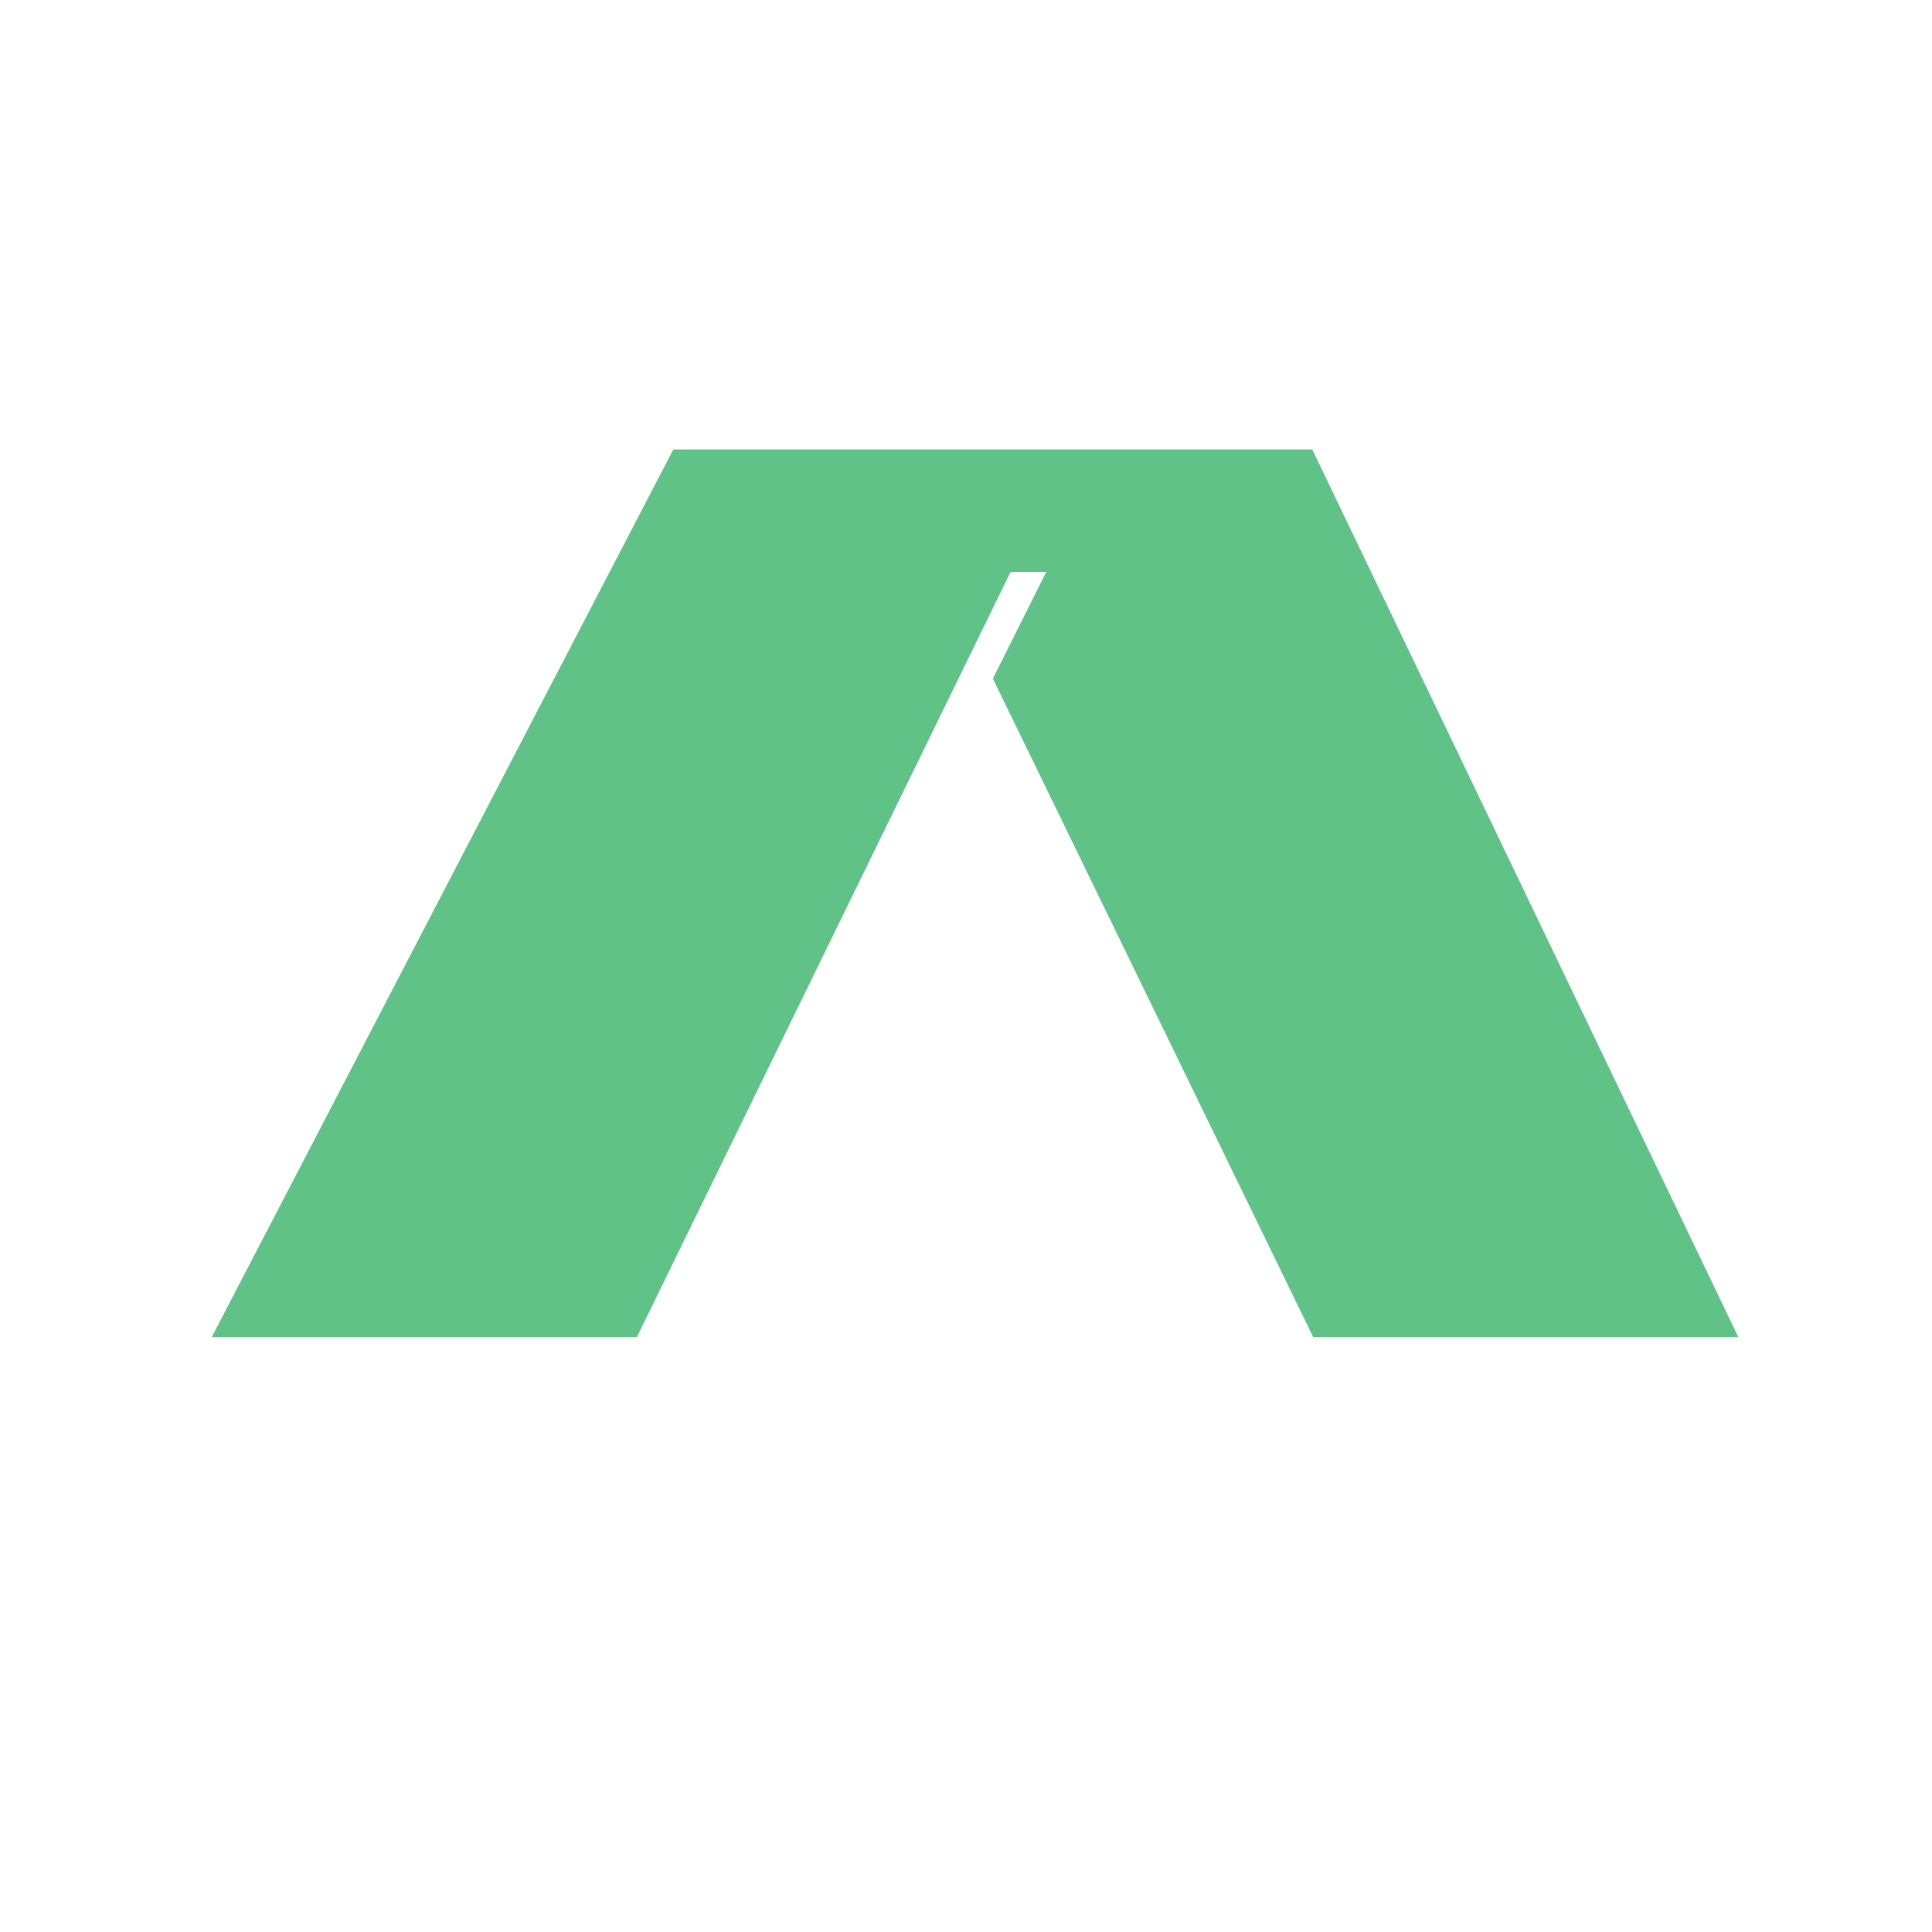
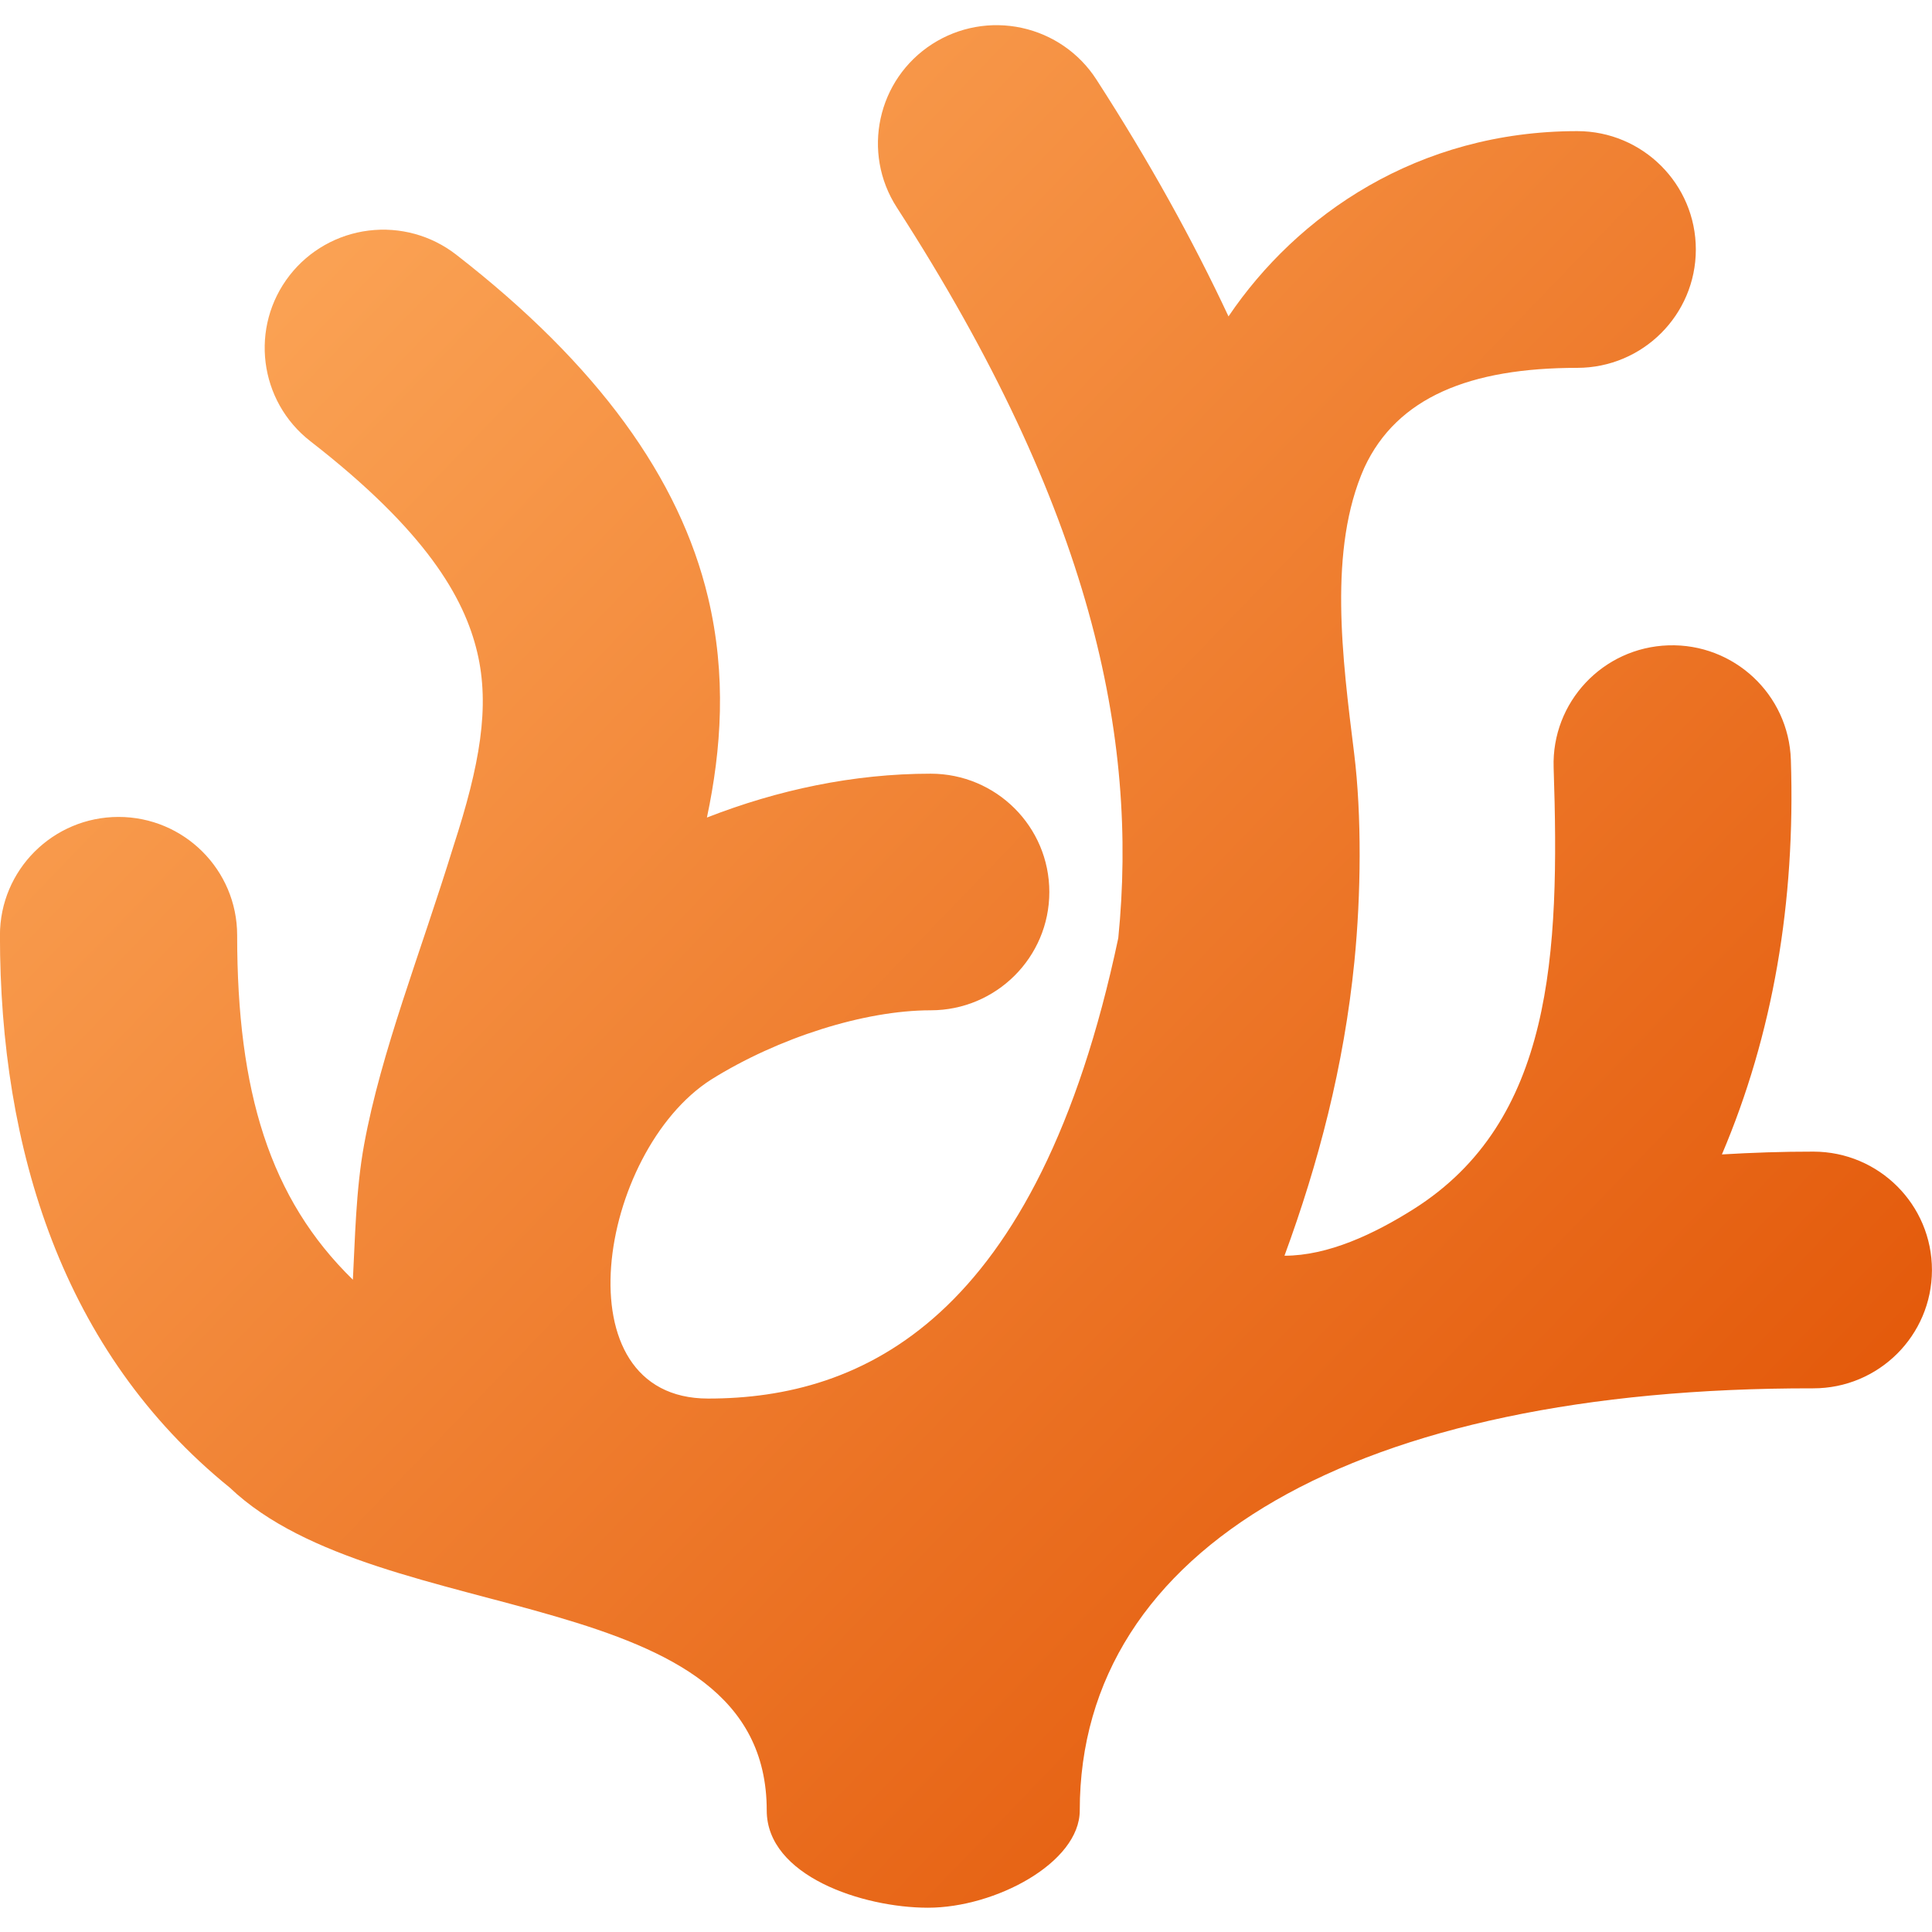
- <svg xmlns="http://www.w3.org/2000/svg" width="100" height="100" viewBox="0 0 100 100">
-   <g transform="translate(11, 23) scale(0.132)">
-     <path d="m305.98,91.86l20.93-41.86h-13.96l-146.51,300H-.28L180.68,2h250.56l167.04,348h-166.72l-125.57-258.14Z" style="fill: #61c288; stroke-width: 0px;" />
+ <svg xmlns="http://www.w3.org/2000/svg" version="1.1" x="0" y="0" width="100" height="100" viewBox="0, 0, 100, 100">
+   <defs>
+     <linearGradient id="Gradient_1" gradientUnits="userSpaceOnUse" x1="199.997" y1="214.302" x2="296.665" y2="307.573" gradientTransform="matrix(1, 0, 0, 1, -200, -213)">
+       <stop offset="0" stop-color="#FFB062" />
+       <stop offset="1" stop-color="#E04F00" />
+     </linearGradient>
+   </defs>
+   <g id="Layer_1">
+     <path d="M48.26,2.274 C45.406,4.105 44.583,7.898 46.422,10.742 C56.531,26.397 58.917,38.205 57.882,48.553 C53.698,68.369 44.603,72.389 36.655,72.389 C28.895,72.389 30.973,59.618 36.806,55.88 C40.288,53.706 44.748,52.293 48.171,52.293 C51.563,52.293 54.313,49.552 54.313,46.17 C54.313,42.787 51.563,40.046 48.171,40.046 C44.173,40.046 40.251,40.886 36.59,42.316 C37.338,38.787 37.614,34.973 36.647,30.919 C35.179,24.763 30.953,18.883 23.615,13.183 C22.33,12.183 20.7,11.734 19.083,11.934 C17.466,12.134 15.995,12.966 14.994,14.248 C12.912,16.918 13.394,20.766 16.072,22.843 C22.05,27.486 24.024,30.923 24.699,33.752 C25.374,36.581 24.831,39.616 23.475,43.786 C21.742,49.406 19.73,54.423 18.848,59.234 C18.414,61.602 18.377,64.179 18.265,66.238 C13.96,62.042 12.275,56.502 12.275,48.407 C12.274,45.025 9.524,42.283 6.133,42.284 C2.744,42.287 -0.002,45.027 -0.003,48.407 C-0.003,59.463 3.23,69.983 11.895,77.001 C19.739,84.474 39.686,81.712 39.686,93.709 C39.686,97.095 44.642,98.743 48.033,98.743 C51.511,98.743 55.888,96.418 55.888,93.709 C55.888,80.097 70.233,71.824 93.848,71.86 C97.24,71.865 99.992,69.126 99.997,65.744 C100.003,62.361 97.259,59.614 93.867,59.608 C92.252,59.606 90.678,59.661 89.126,59.753 C91.766,53.544 92.937,46.708 92.695,39.324 C92.583,35.943 89.745,33.293 86.356,33.403 C82.963,33.513 80.305,36.346 80.416,39.729 C80.736,49.397 80.374,58.03 73.171,62.581 C71.123,63.874 68.742,64.996 66.484,64.996 C68.237,60.228 69.561,55.195 70.103,49.77 C70.449,46.308 70.486,42.195 70.091,39 C69.478,34.05 68.738,28.436 70.617,24.207 C72.305,20.565 76.087,19.04 81.64,19.04 C85.029,19.037 87.775,16.296 87.776,12.917 C87.778,9.534 85.031,6.79 81.64,6.787 C73.388,6.787 67.133,11.13 63.587,16.377 C61.733,12.417 59.475,8.336 56.747,4.112 C55.866,2.747 54.478,1.788 52.887,1.443 C52.099,1.272 51.285,1.257 50.491,1.399 C49.697,1.542 48.939,1.839 48.26,2.274 z" fill="url(#Gradient_1)" id="path6008" />
  </g>
</svg>
